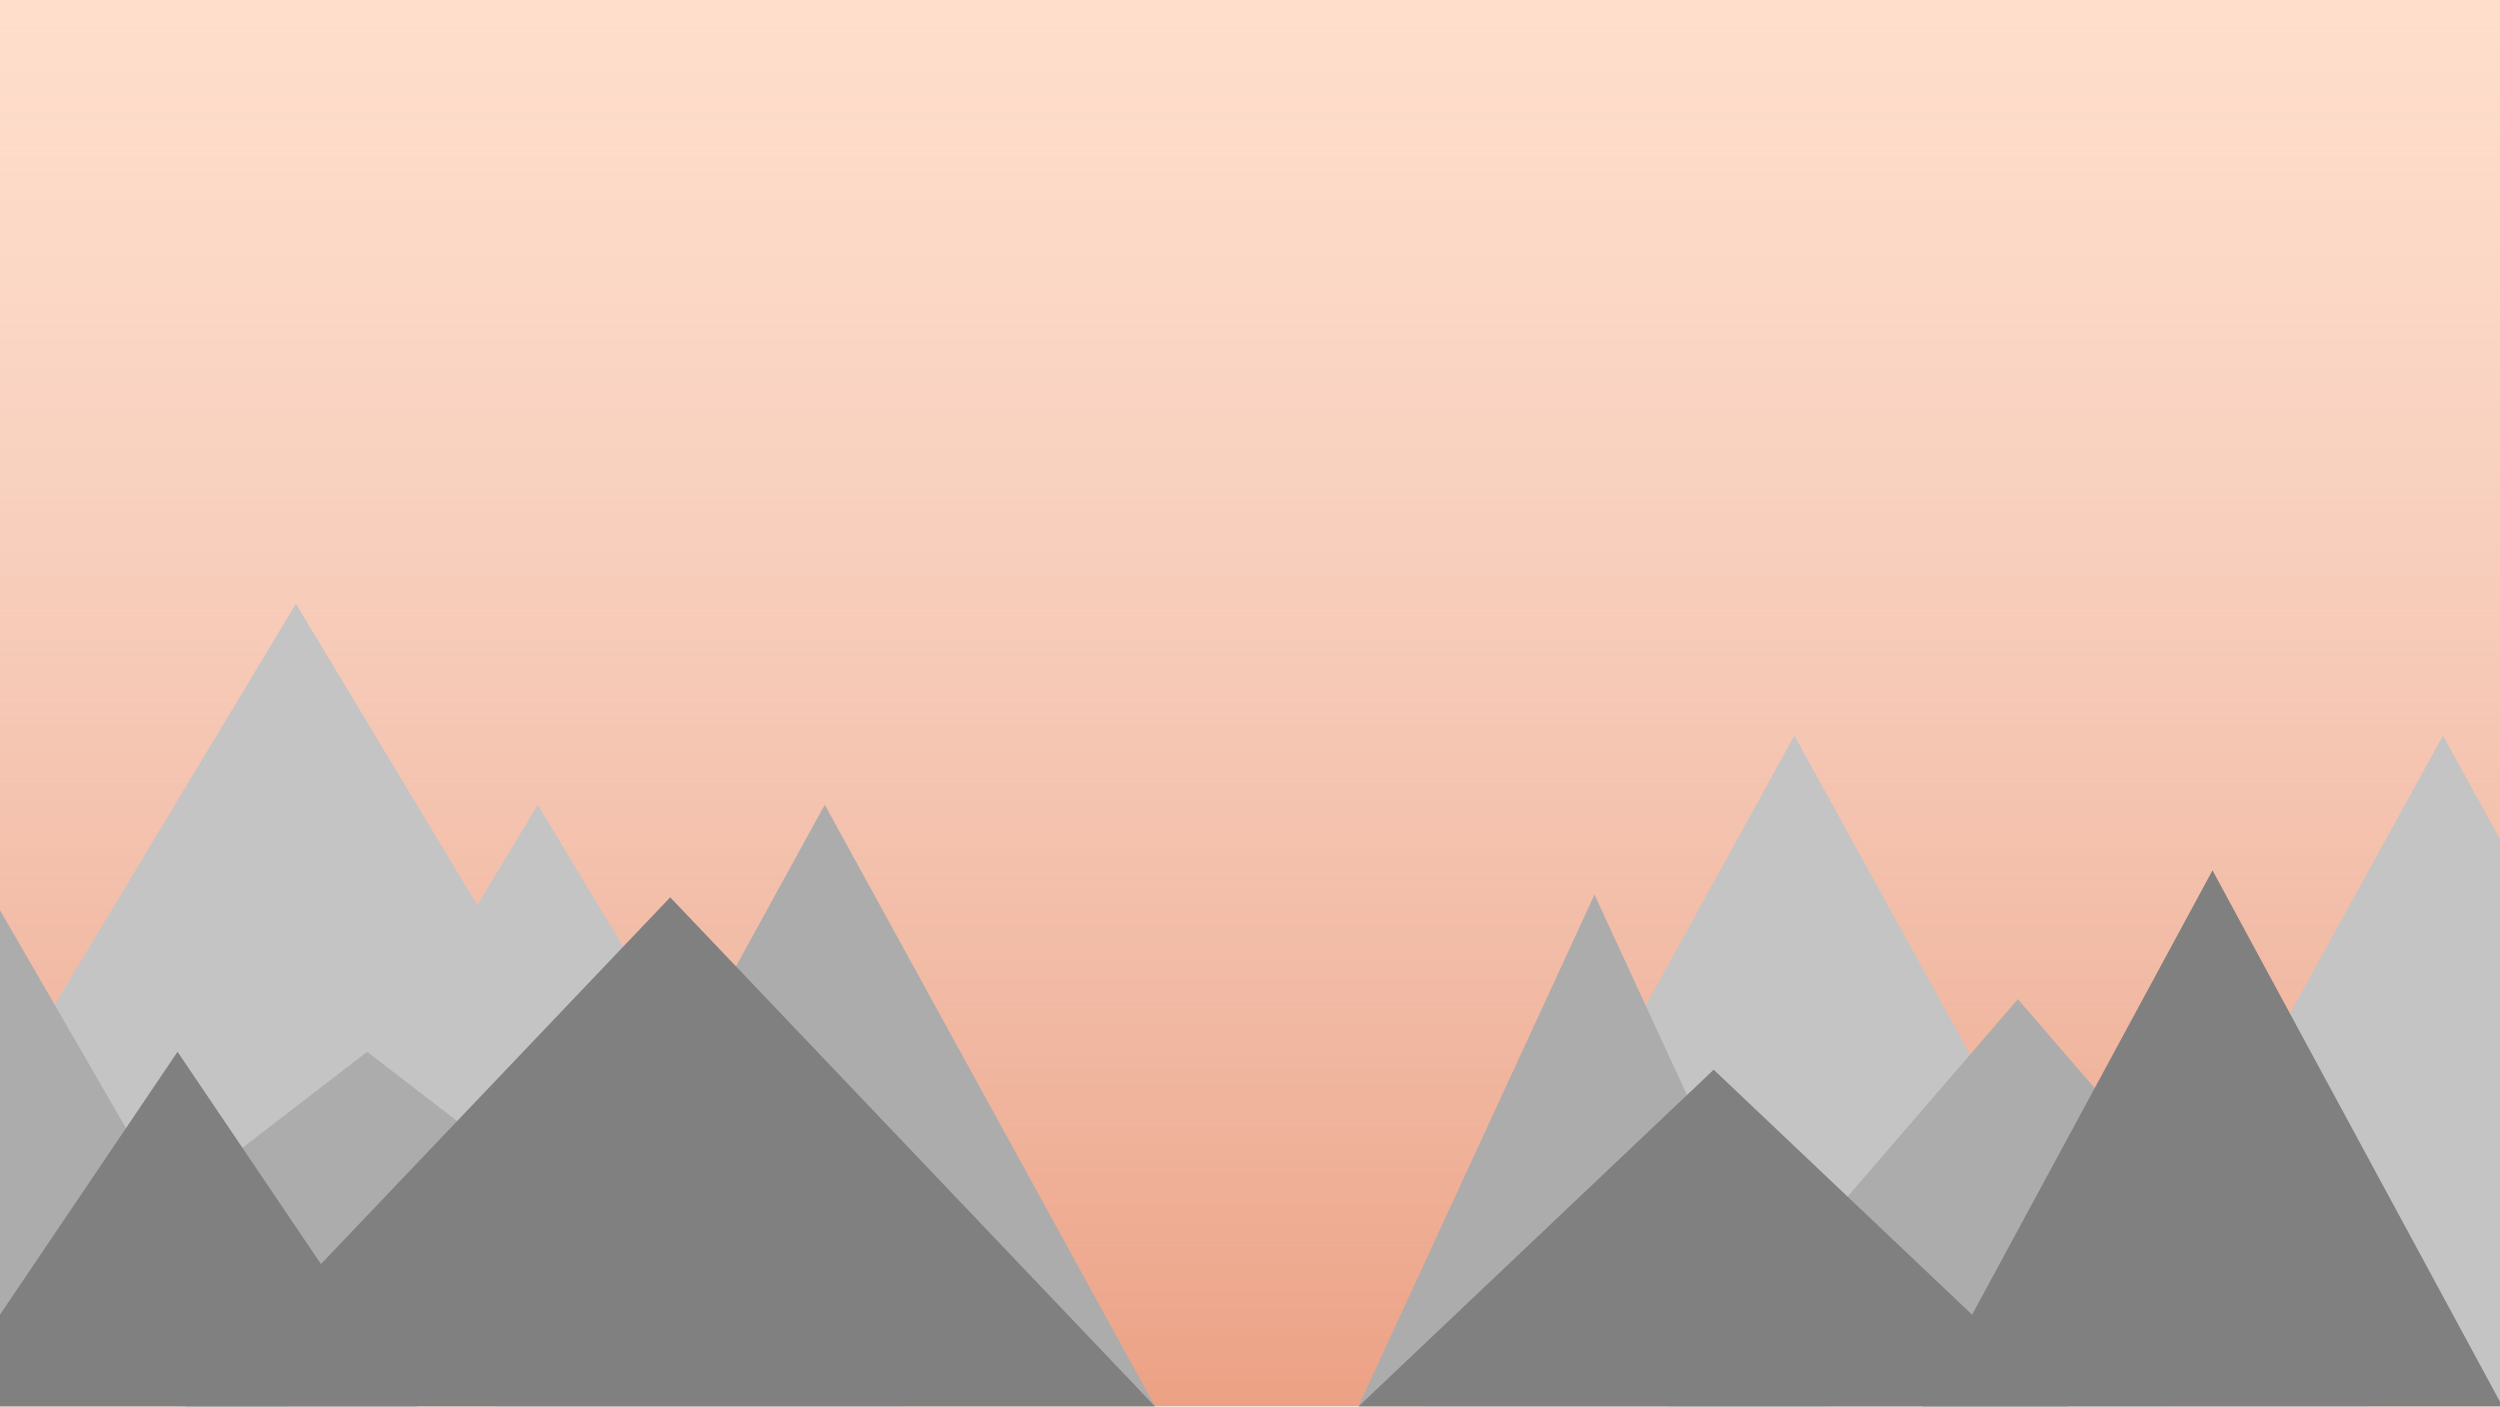
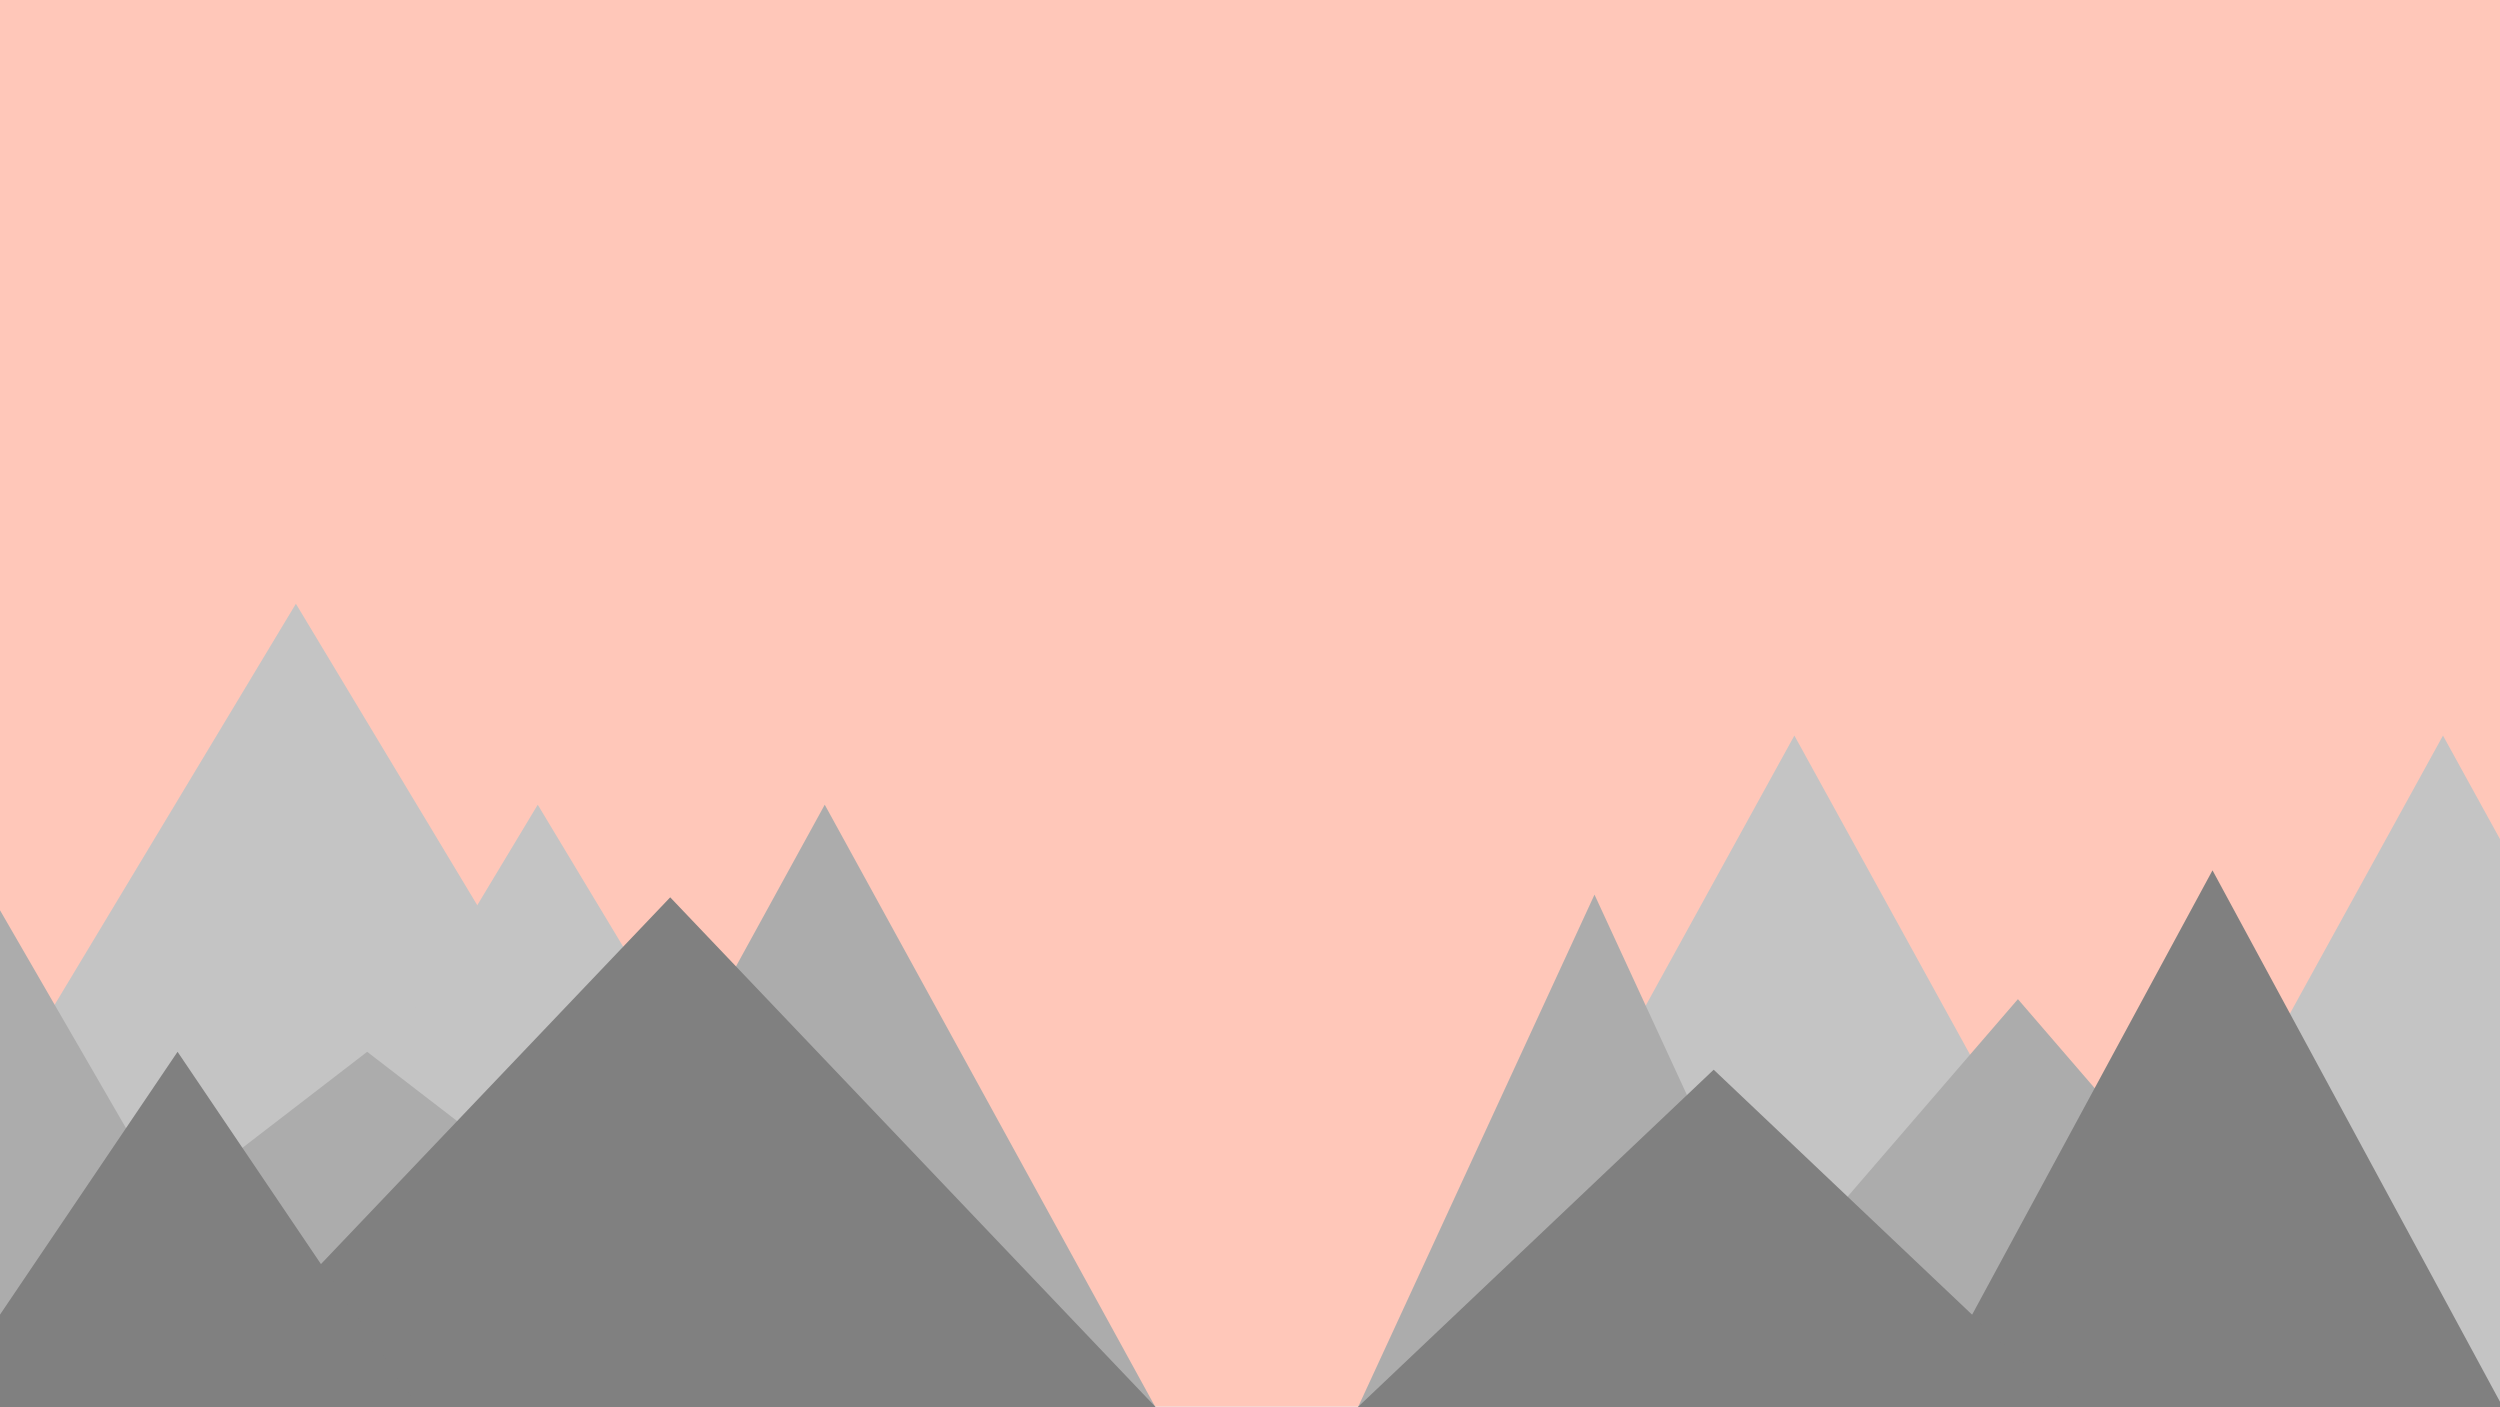
<svg xmlns="http://www.w3.org/2000/svg" viewBox="0 0 1600 900" fill="none" preserveAspectRatio="none">
  <g clip-path="url(#clip0)">
-     <rect width="1600" height="900" fill="white" />
-     <rect y="900" width="900" height="1600" transform="rotate(-90 0 900)" fill="#ECA184" />
+     <rect y="900" width="900" height="1600" transform="rotate(-90 0 900)" fill="#fb9486" />
    <rect y="900" width="900" height="1600" transform="rotate(-90 0 900)" fill="url(#paint0_linear)" />
    <path d="M1563.51 470.769L1836.69 966.973H1290.32L1563.51 470.769Z" fill="#C4C4C4" />
    <path d="M1148.4 470.769L1421.58 966.973H875.215L1148.4 470.769Z" fill="#C4C4C4" />
    <path d="M189.37 386.4L476.98 864.44H-98.239L189.37 386.4Z" fill="#C4C4C4" />
    <path d="M344.155 515.016L631.764 993.056H56.545L344.155 515.016Z" fill="#C4C4C4" />
    <path d="M-26.384 536.943L259.88 1031.91H-312.649L-26.384 536.943Z" fill="#ACACAC" />
    <path d="M527.837 515.016L799.528 1009.99H256.147L527.837 515.016Z" fill="#ACACAC" />
    <path d="M234.98 673.153L521.244 893.519H-51.285L234.98 673.153Z" fill="#ACACAC" />
    <path d="M1291.46 639.458L1675.06 1084.23H907.857L1291.46 639.458Z" fill="#ACACAC" />
    <path d="M1020.48 572.578L1248.87 1067.55H792.084L1020.48 572.578Z" fill="#ACACAC" />
    <path d="M428.932 574.286L749.969 911.411H107.894L428.932 574.286Z" fill="#808080" />
    <path d="M1416 557.015L1649.69 988.988H1182.31L1416 557.015Z" fill="#808080" />
    <path d="M1096.76 684.61L1350.53 925.189H842.996L1096.76 684.61Z" fill="#808080" />
    <path d="M113.636 673.151L279.804 919.137H-52.532L113.636 673.151Z" fill="#808080" />
  </g>
  <defs>
    <linearGradient id="paint0_linear" x1="900" y1="1700" x2="3.59284e-05" y2="1700" gradientUnits="userSpaceOnUse">
-       <stop stop-color="#FFDECB" />
-       <stop offset="1" stop-color="white" stop-opacity="0" />
+       <stop stop-color="#ffc7b9" />
    </linearGradient>
-     <clipPath id="clip0">
-       <rect width="1600" height="900" fill="white" />
-     </clipPath>
  </defs>
</svg>
